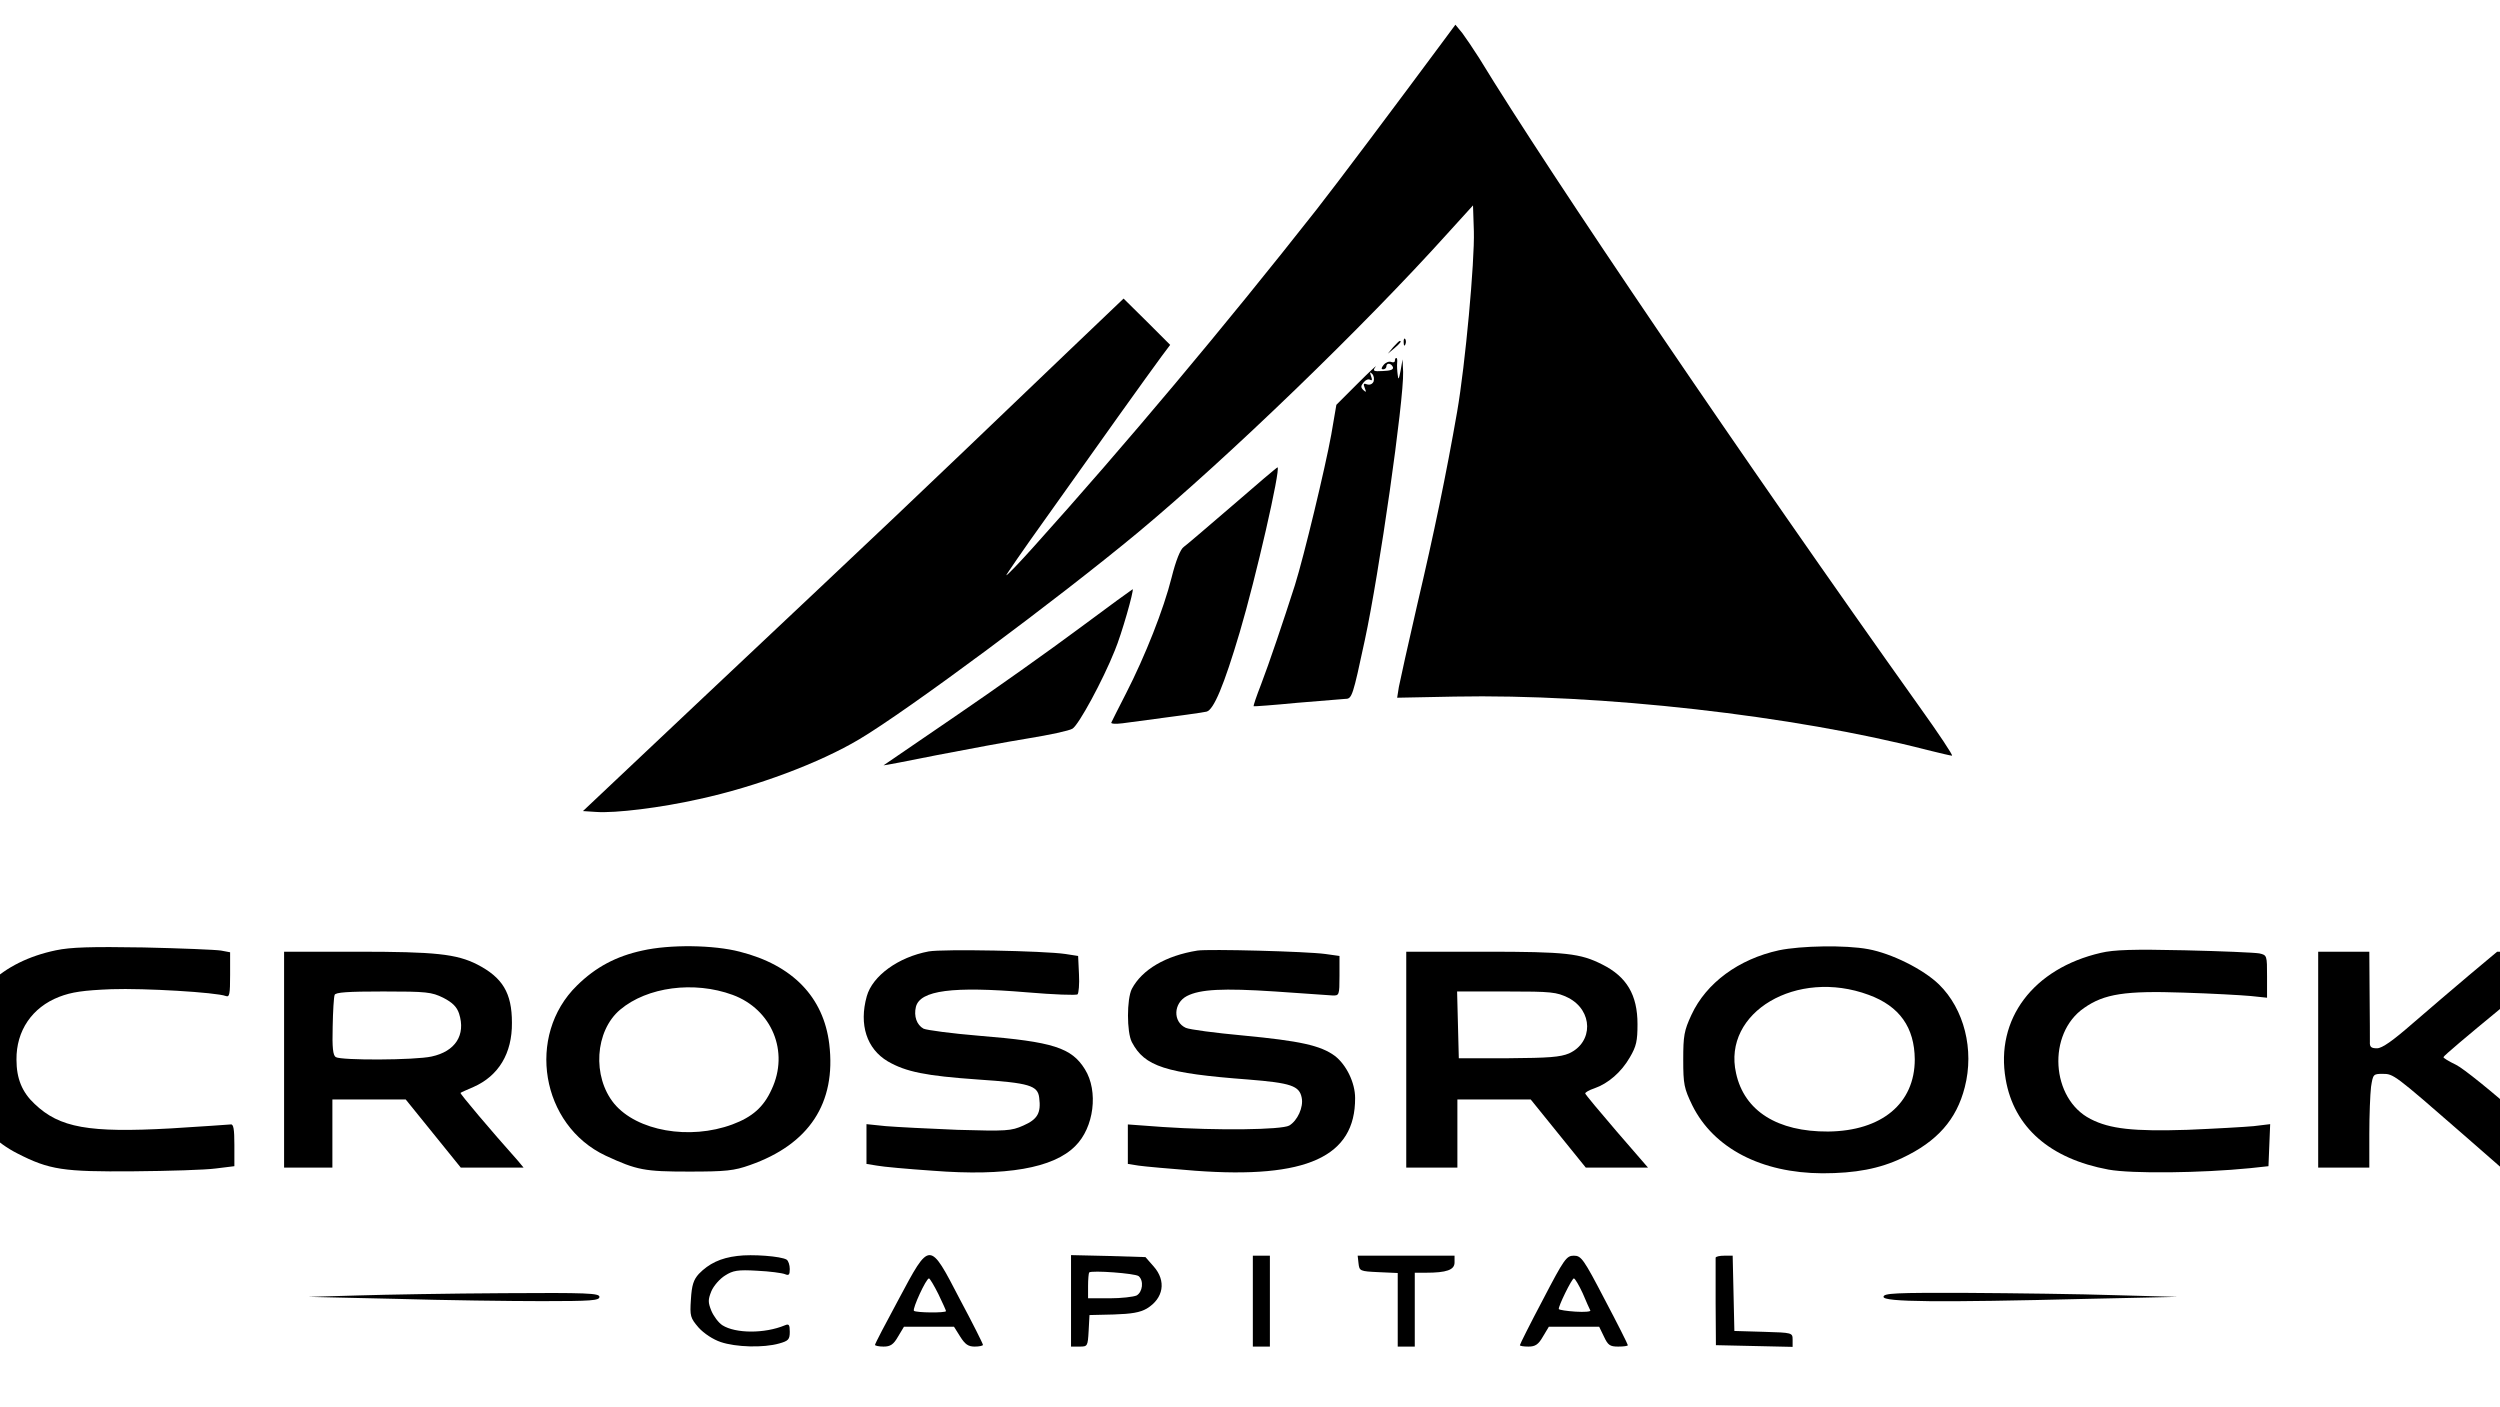
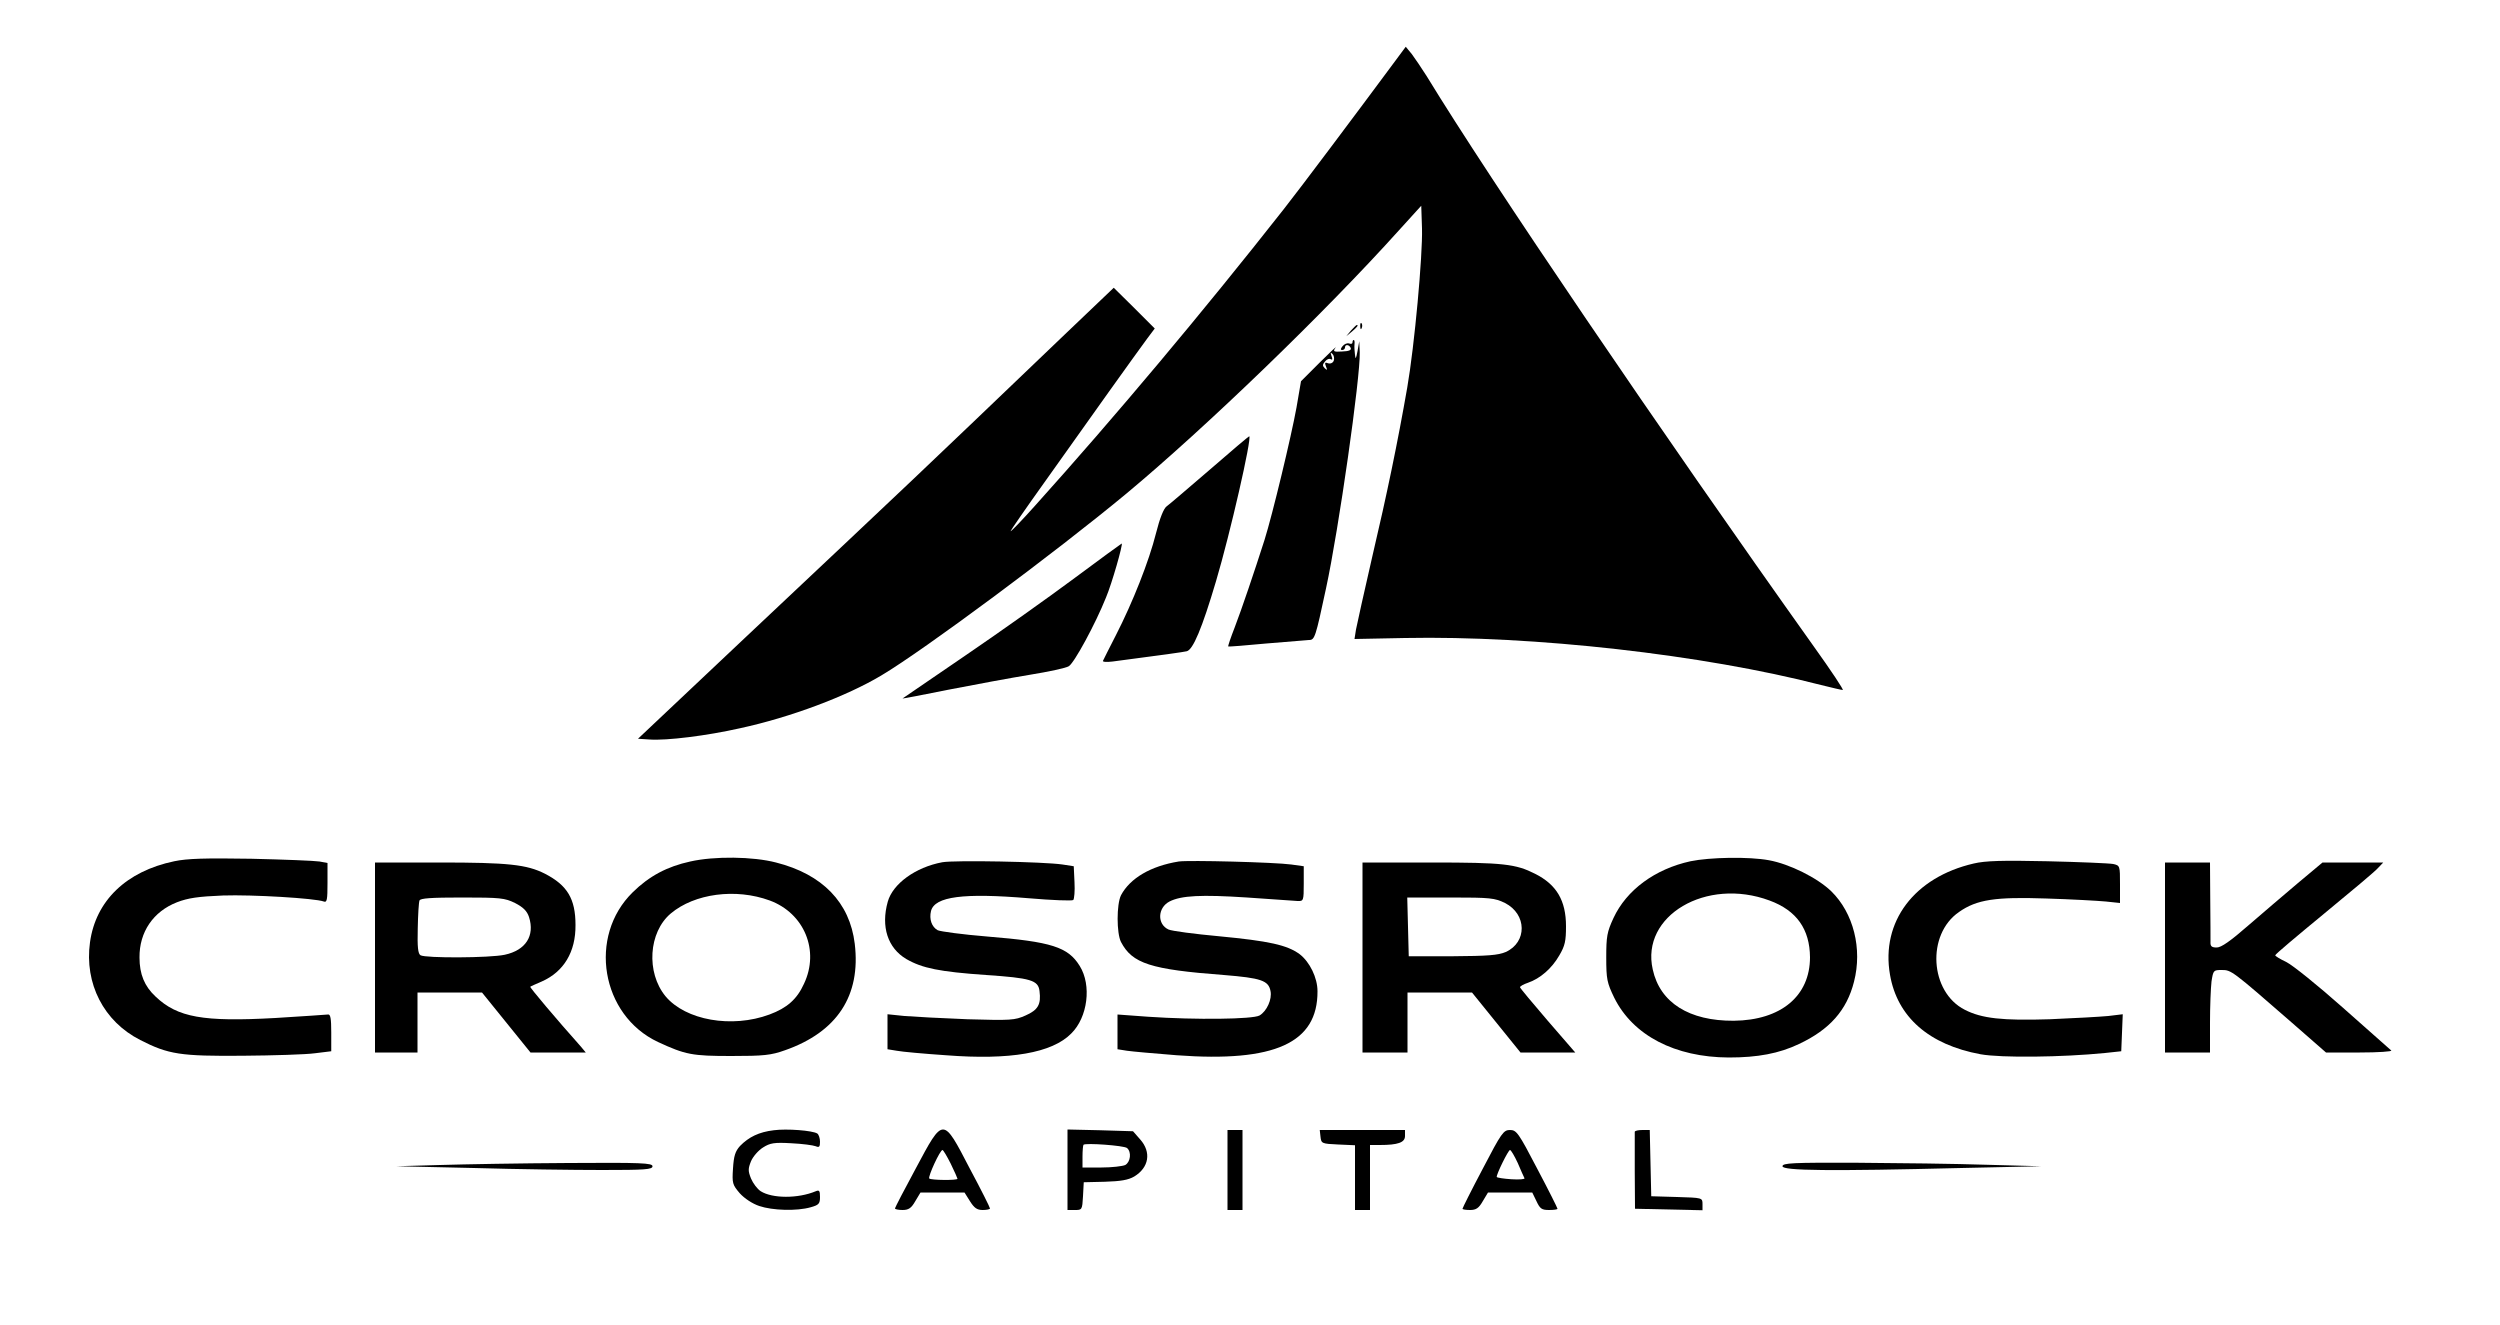
- <svg xmlns="http://www.w3.org/2000/svg" version="1.0" width="880" height="495" viewBox="300 205 880 495" preserveAspectRatio="xMidYMid meet">
+ <svg xmlns="http://www.w3.org/2000/svg" version="1.0" width="1000" height="530" viewBox="250 195 1000 530" preserveAspectRatio="xMidYMid meet">
  <g transform="translate(0,1024) scale(0.1,-0.1)" fill="#000000" stroke="none">
    <path d="M8083 8049 c-169 -228 -379 -508 -449 -597 -324 -412 -673 -828 -994 -1185 -52 -58 -96 -104 -98 -102 -1 1 60 90 136 196 76 107 193 271 259 364 67 94 135 188 152 211 l30 40 -82 82 -82 81 -195 -186 c-631 -604 -563 -539 -1284 -1218 l-424 -400 46 -3 c68 -5 229 15 362 45 203 44 426 128 565 211 170 101 699 494 981 728 317 264 794 724 1090 1053 l89 98 3 -91 c3 -106 -30 -469 -59 -636 -38 -218 -81 -426 -140 -677 -32 -139 -61 -270 -65 -291 l-6 -38 202 4 c512 10 1192 -66 1664 -188 44 -11 83 -20 87 -20 5 0 -47 78 -115 173 -618 868 -1296 1867 -1549 2282 -21 33 -48 73 -60 89 l-24 29 -40 -54z" />
    <path d="M7941 6984 c0 -11 3 -14 6 -6 3 7 2 16 -1 19 -3 4 -6 -2 -5 -13z" />
    <path d="M7904 6968 l-19 -23 23 19 c21 18 27 26 19 26 -2 0 -12 -10 -23 -22z" />
    <path d="M7910 6920 c0 -5 -6 -7 -13 -4 -8 3 -20 -2 -27 -11 -8 -10 -9 -15 -1 -15 6 0 11 5 11 10 0 14 17 12 23 -2 3 -9 -8 -13 -35 -14 -34 -2 -37 0 -26 15 7 9 -22 -18 -63 -59 l-75 -75 -18 -105 c-21 -116 -96 -428 -128 -530 -41 -128 -91 -276 -119 -349 -16 -41 -28 -76 -26 -77 1 -1 70 4 152 12 83 7 160 13 171 14 23 0 26 10 68 206 51 236 138 847 135 945 l-2 44 -7 -40 c-6 -31 -8 -34 -10 -15 -2 14 -3 33 -2 43 1 9 0 17 -3 17 -3 0 -5 -4 -5 -10z m-75 -73 c-4 -9 -13 -13 -23 -10 -12 5 -14 2 -8 -13 6 -15 5 -16 -5 -7 -10 10 -9 15 1 27 7 9 17 13 23 9 7 -4 8 0 3 13 -5 14 -4 16 4 8 6 -6 8 -18 5 -27z" />
    <path d="M7340 6412 c-85 -73 -163 -140 -173 -147 -12 -8 -28 -48 -43 -108 -28 -112 -93 -276 -160 -407 -27 -52 -50 -99 -52 -103 -3 -5 15 -6 39 -3 227 30 277 37 296 41 25 6 61 91 117 280 57 192 144 573 133 580 -1 1 -72 -59 -157 -133z" />
    <path d="M6800 5979 c-102 -76 -299 -216 -437 -310 -139 -95 -253 -173 -253 -173 0 -1 84 15 188 36 103 20 248 47 322 59 74 12 144 27 155 34 22 13 107 170 149 275 24 57 68 212 63 216 -1 0 -85 -61 -187 -137z" />
    <path d="M3197 4845 c-192 -40 -314 -158 -337 -324 -23 -165 55 -317 201 -391 113 -58 162 -65 409 -63 124 1 254 5 290 10 l65 8 0 75 c0 55 -3 74 -13 72 -6 -1 -102 -7 -211 -14 -288 -16 -391 2 -479 86 -44 41 -64 89 -64 156 -1 102 55 184 150 221 44 17 85 23 184 27 117 4 368 -11 403 -24 13 -5 15 7 15 74 l0 80 -32 6 c-18 3 -141 8 -273 11 -184 3 -256 1 -308 -10z" />
    <path d="M5261 4844 c-92 -20 -164 -58 -230 -123 -180 -176 -127 -492 101 -599 110 -51 137 -56 293 -56 130 0 159 3 215 23 208 73 304 218 279 426 -20 165 -129 278 -315 325 -92 24 -246 26 -343 4z m318 -156 c138 -51 200 -200 137 -333 -28 -62 -68 -97 -138 -123 -151 -56 -336 -23 -416 73 -78 95 -68 256 21 331 95 80 260 102 396 52z" />
    <path d="M9262 4845 c-142 -31 -256 -115 -308 -227 -26 -56 -29 -74 -29 -158 0 -87 3 -101 32 -161 75 -151 243 -238 458 -239 116 0 201 16 281 54 123 58 191 135 220 249 34 132 -2 275 -91 362 -56 54 -167 109 -249 124 -80 15 -237 12 -314 -4z m316 -157 c109 -40 161 -115 162 -227 0 -155 -116 -252 -305 -254 -178 -1 -295 72 -324 205 -49 215 214 370 467 276z" />
    <path d="M6269 4841 c-107 -20 -198 -86 -218 -158 -28 -100 0 -185 74 -229 64 -37 133 -51 319 -64 179 -12 209 -21 214 -64 7 -54 -6 -76 -56 -98 -43 -19 -58 -20 -232 -15 -102 4 -215 10 -252 13 l-68 7 0 -70 0 -70 37 -6 c20 -4 109 -12 197 -18 257 -20 424 9 501 87 66 65 82 193 34 270 -47 76 -112 97 -371 118 -98 8 -186 20 -197 25 -24 13 -35 44 -27 77 15 58 129 73 391 51 94 -8 174 -11 178 -7 4 4 7 36 5 71 l-3 64 -45 7 c-74 11 -431 18 -481 9z" />
    <path d="M7215 4844 c-112 -18 -195 -67 -231 -135 -18 -36 -18 -152 0 -187 45 -86 118 -110 411 -132 149 -12 179 -22 187 -64 7 -33 -15 -81 -44 -98 -27 -15 -253 -18 -445 -5 l-123 9 0 -70 0 -69 38 -6 c20 -3 110 -11 199 -18 392 -29 564 49 563 256 0 54 -31 117 -71 148 -50 37 -123 53 -323 72 -98 9 -189 21 -202 27 -46 21 -44 87 4 112 47 24 127 28 310 16 97 -7 188 -13 202 -14 24 -1 25 1 25 69 l0 70 -50 7 c-65 9 -411 18 -450 12z" />
    <path d="M10395 4836 c-238 -55 -372 -233 -335 -445 29 -169 156 -280 362 -318 83 -15 327 -12 498 5 l65 7 3 74 3 74 -58 -7 c-32 -3 -137 -9 -234 -13 -189 -6 -272 3 -340 38 -140 71 -154 301 -23 391 71 50 146 61 349 54 99 -3 206 -9 238 -12 l57 -6 0 75 c0 73 0 75 -27 81 -16 3 -134 8 -263 11 -180 4 -249 2 -295 -9z" />
    <path d="M4000 4460 l0 -380 85 0 85 0 0 120 0 120 129 0 129 0 97 -120 97 -120 111 0 110 0 -19 23 c-99 111 -206 238 -203 240 2 2 23 11 46 21 88 39 136 118 135 226 0 105 -33 159 -122 205 -73 37 -147 45 -422 45 l-258 0 0 -380z m560 218 c33 -17 48 -32 56 -56 24 -75 -13 -133 -97 -151 -59 -13 -318 -14 -337 -2 -10 6 -13 33 -11 107 1 55 4 105 7 112 3 9 46 12 171 12 153 0 170 -2 211 -22z" />
    <path d="M7950 4460 l0 -380 90 0 90 0 0 120 0 120 129 0 129 0 97 -120 97 -120 110 0 109 0 -110 127 c-61 71 -111 131 -111 134 0 4 14 12 32 18 49 17 95 57 125 109 23 39 27 58 27 117 0 103 -38 167 -124 210 -77 39 -126 45 -412 45 l-278 0 0 -380z m570 218 c88 -45 89 -157 3 -196 -31 -13 -71 -16 -213 -17 l-175 0 -3 118 -3 117 174 0 c159 0 176 -2 217 -22z" />
    <path d="M11160 4460 l0 -380 90 0 90 0 0 119 c0 65 3 139 6 165 7 45 8 46 41 46 38 0 40 -1 282 -212 l135 -118 135 0 c74 0 131 4 126 8 -6 5 -92 81 -192 170 -100 89 -203 172 -228 184 -25 12 -45 24 -44 27 0 4 88 78 195 166 107 88 205 170 216 183 l21 22 -121 0 -122 0 -98 -82 c-54 -46 -144 -122 -199 -170 -71 -62 -108 -88 -126 -88 -21 0 -26 5 -25 23 0 12 0 88 -1 170 l-1 147 -90 0 -90 0 0 -380z" />
    <path d="M5595 3769 c-59 -7 -100 -27 -135 -63 -19 -21 -25 -40 -28 -90 -4 -59 -2 -65 27 -99 19 -21 51 -42 78 -51 53 -18 150 -21 206 -5 32 9 37 14 37 41 0 25 -3 29 -17 23 -72 -30 -174 -29 -220 0 -14 9 -31 32 -39 51 -12 30 -12 39 0 69 8 19 30 44 48 55 28 18 45 21 113 17 44 -2 88 -8 98 -12 14 -6 17 -2 17 18 0 14 -5 29 -11 33 -19 12 -122 20 -174 13z" />
    <path d="M6163 3616 c-46 -85 -83 -156 -83 -160 0 -3 14 -6 30 -6 24 0 35 7 51 35 l21 35 88 0 88 0 22 -35 c17 -27 28 -35 51 -35 16 0 29 3 29 6 0 4 -36 76 -81 160 -108 208 -105 208 -216 0z m140 19 c15 -31 27 -58 27 -60 0 -7 -106 -6 -113 1 -6 7 43 114 53 114 3 0 18 -25 33 -55z" />
    <path d="M6770 3611 l0 -161 30 0 c28 0 29 1 32 55 l3 56 85 2 c63 2 93 7 117 21 59 36 69 97 24 148 l-29 33 -131 4 -131 3 0 -161z m238 87 c19 -16 14 -56 -7 -68 -11 -5 -54 -10 -95 -10 l-76 0 0 43 c0 24 2 46 4 48 9 8 161 -3 174 -13z" />
    <path d="M7410 3610 l0 -160 30 0 30 0 0 160 0 160 -30 0 -30 0 0 -160z" />
    <path d="M7782 3743 c3 -27 5 -28 71 -31 l67 -3 0 -129 0 -130 30 0 30 0 0 130 0 130 39 0 c73 0 101 10 101 36 l0 24 -171 0 -170 0 3 -27z" />
    <path d="M8431 3615 c-45 -85 -81 -157 -81 -160 0 -3 14 -5 30 -5 24 0 35 7 51 35 l21 35 89 0 88 0 17 -35 c14 -30 21 -35 50 -35 19 0 34 2 34 5 0 3 -36 75 -81 160 -75 144 -83 155 -109 155 -26 0 -34 -11 -109 -155z m140 23 c12 -29 25 -57 27 -61 2 -4 -21 -6 -52 -4 -31 2 -57 6 -59 9 -3 8 46 108 53 108 4 0 18 -24 31 -52z" />
    <path d="M9039 3763 c0 -5 0 -75 0 -158 l1 -150 135 -3 135 -3 0 25 c0 25 -1 25 -102 28 l-103 3 -3 133 -3 132 -29 0 c-17 0 -30 -3 -31 -7z" />
    <path d="M4260 3630 l-175 -5 310 -7 c171 -5 401 -8 513 -8 173 0 202 2 202 15 0 13 -43 15 -337 13 -186 -1 -417 -5 -513 -8z" />
    <path d="M9630 3625 c0 -18 192 -20 716 -7 l319 7 -220 6 c-121 4 -354 7 -517 8 -259 1 -298 -1 -298 -14z" />
  </g>
</svg>
